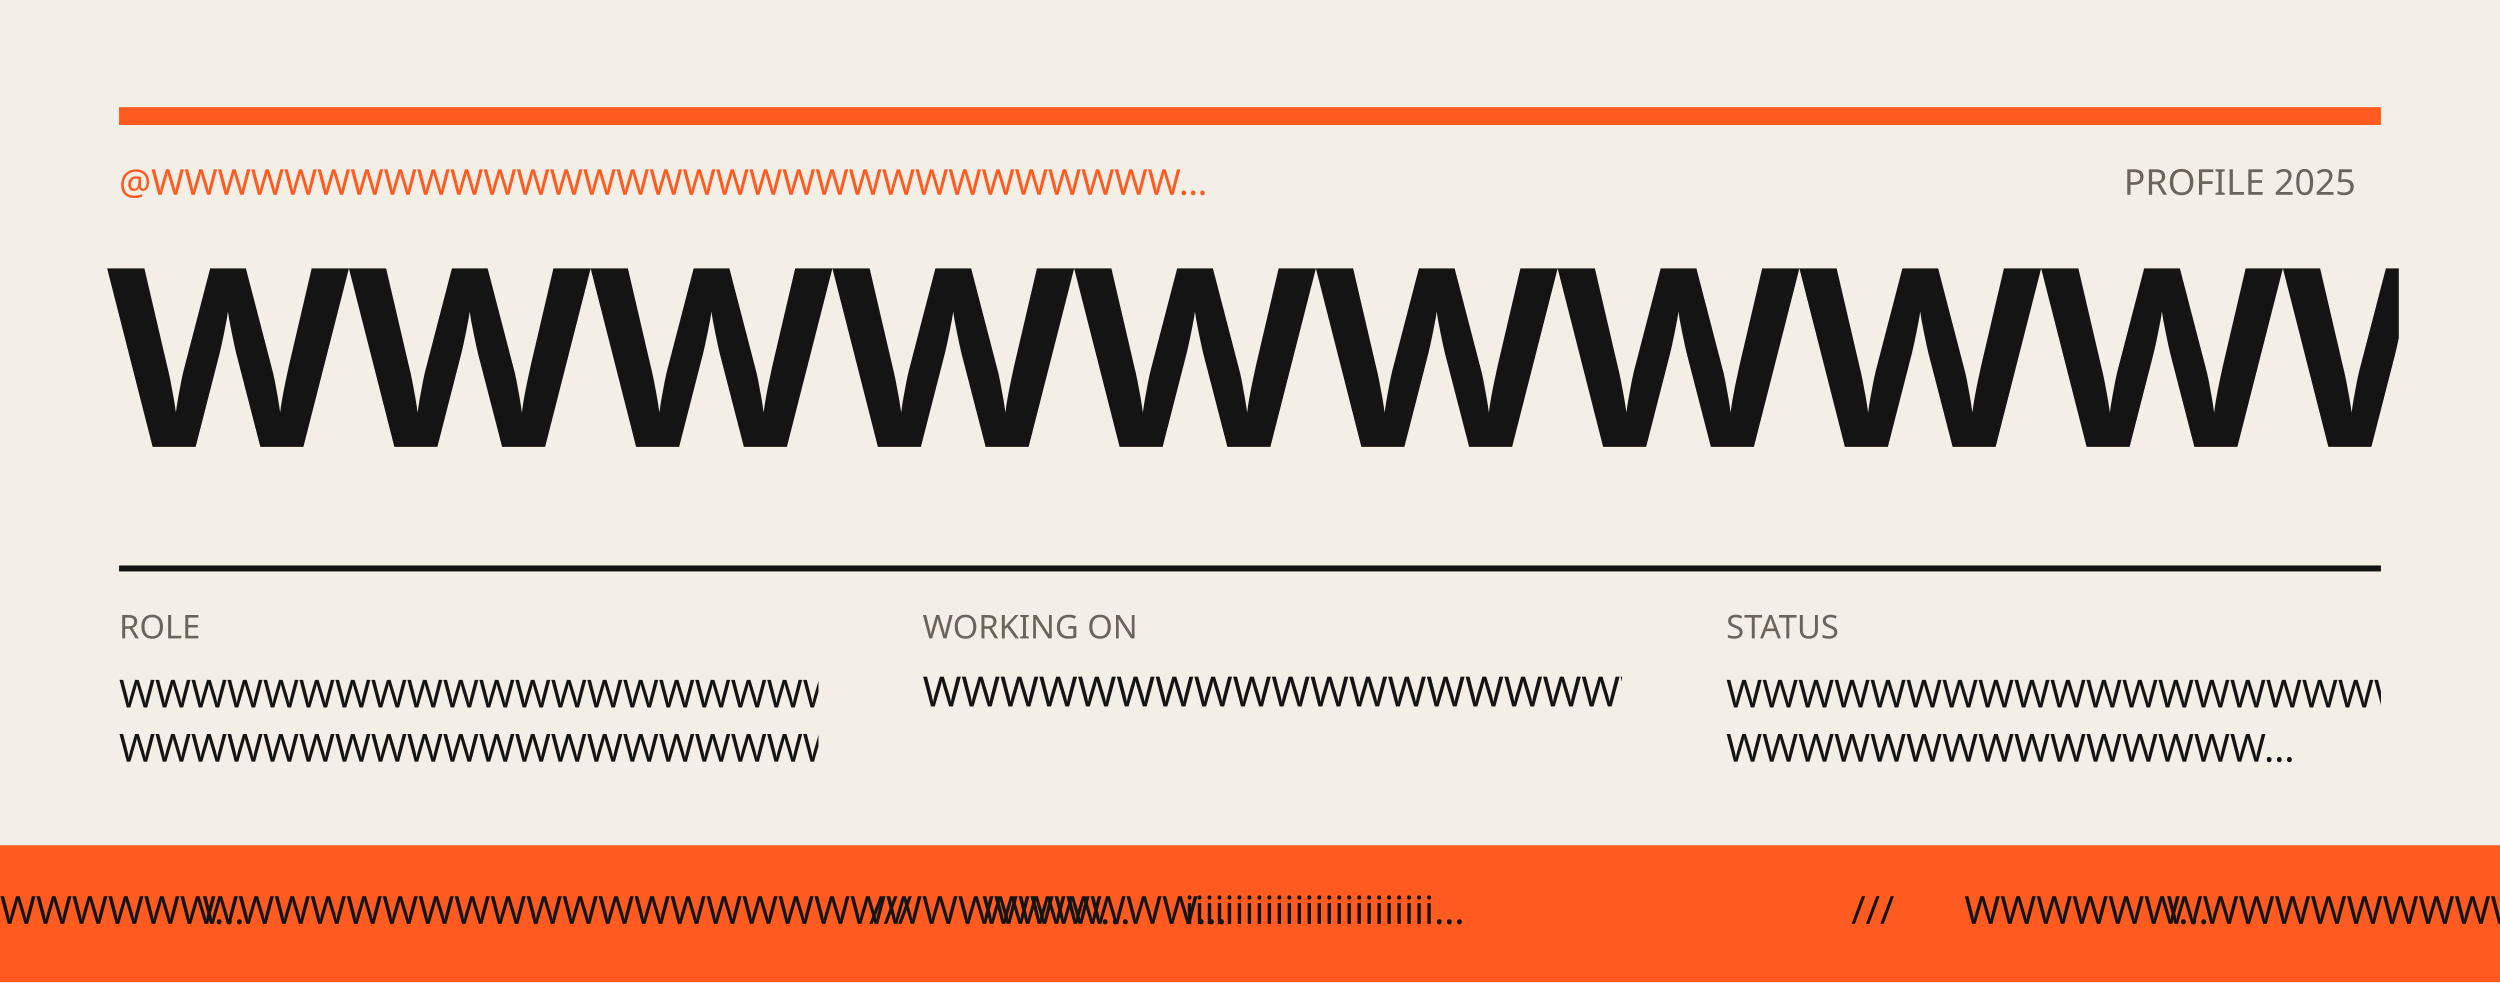
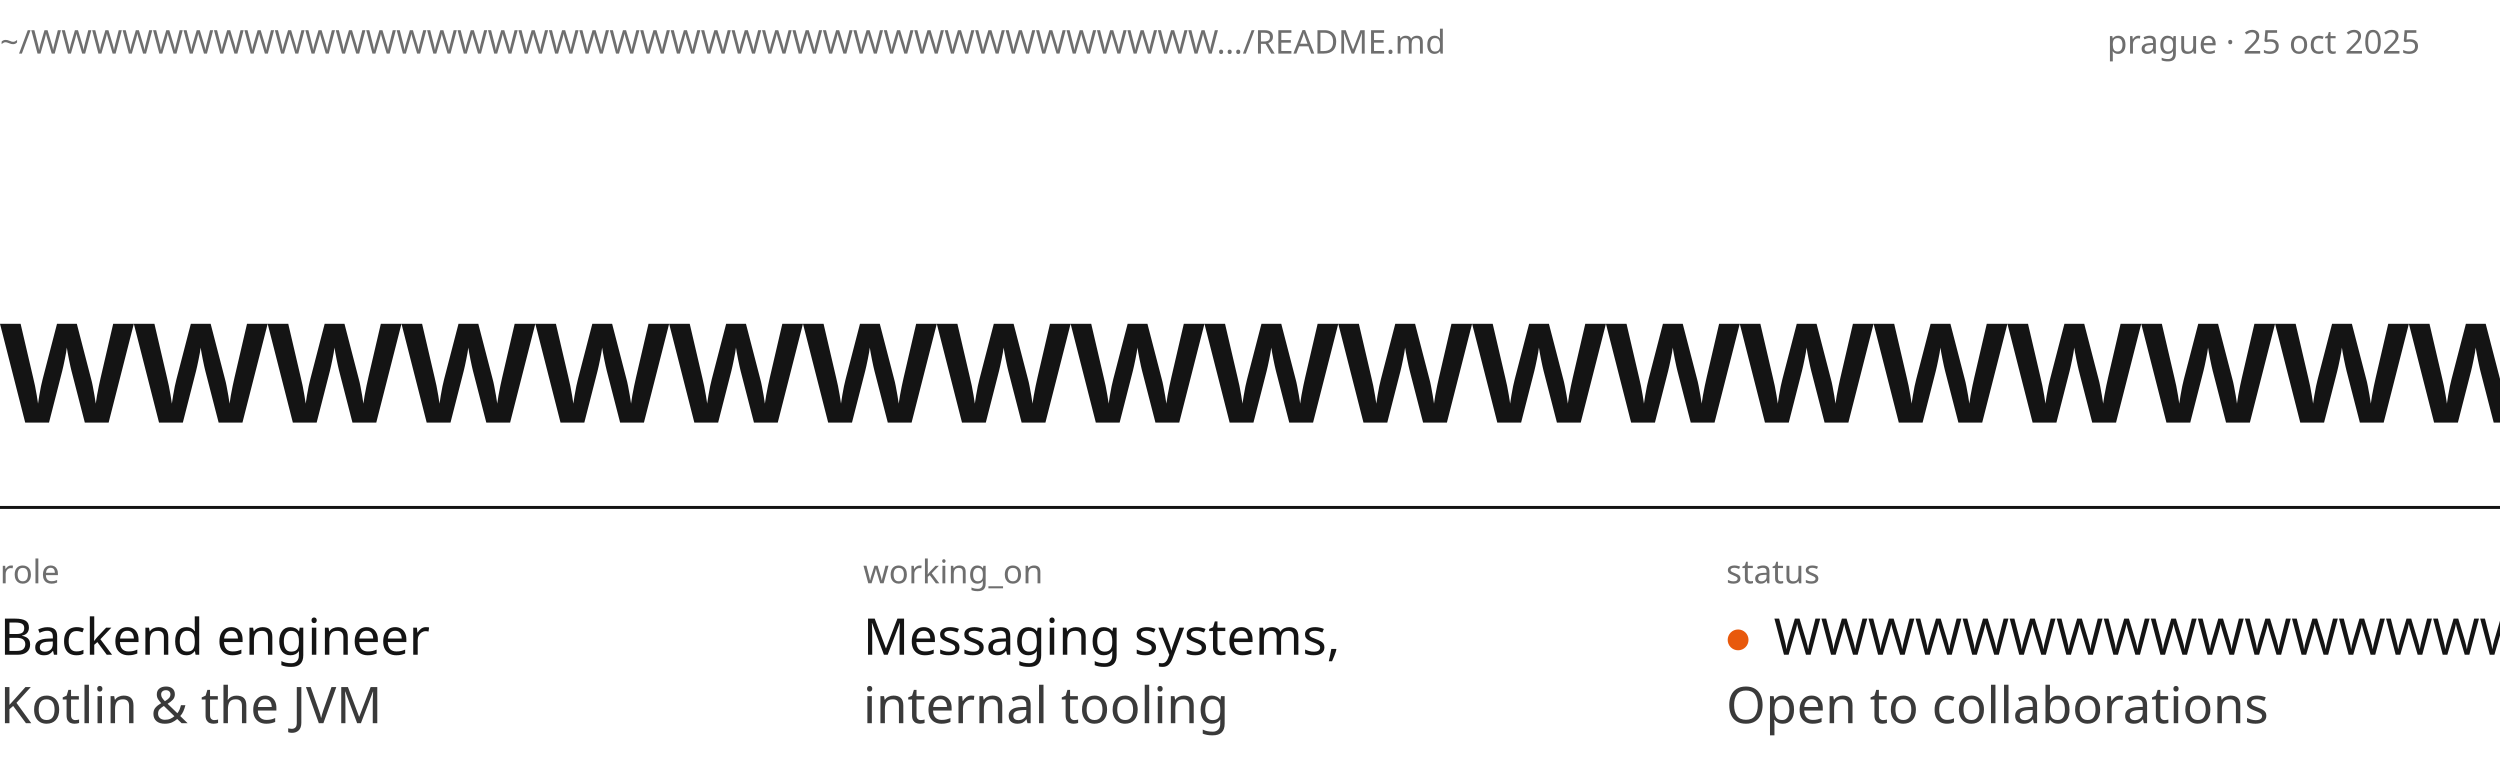
- <svg xmlns="http://www.w3.org/2000/svg" width="840" height="330" viewBox="0 0 840 330" role="img">
+ <svg xmlns="http://www.w3.org/2000/svg" width="840" height="262" viewBox="0 0 840 262" role="img">
  <defs>
-     <style>@font-face{font-family:"Geist Mono";src:url(data:font/woff;sha256=5f552c28763f4eb6c9cc0dc6d82722120c13ef2b3ec4497d62958a167ce6b670);font-weight:500;font-style:normal}@font-face{font-family:"Geist Mono";src:url(data:font/woff;sha256=c2feb02707901091e46e8ad260c7de14856e63cc1dd446d6e3f640c0735dfa42);font-weight:400;font-style:normal}@font-face{font-family:"Archivo Condensed";src:url(data:font/woff;sha256=7aef536f5cf29bb714693d782735083d43cda25fcd0ec151e7f7d44e0b01c37d);font-weight:800;font-style:normal}</style>
+     <style>@font-face{font-family:"Geist Mono";src:url(data:font/woff;sha256=885364d0c6aecb8583099495e64ad2d070348f1de8e37b6f5acea5f15c9a0af1);font-weight:400;font-style:normal}@font-face{font-family:"Archivo ExtraCondensed";src:url(data:font/woff;sha256=a001c559bd1a117f473c3d3f045fc473695fbfd17509b1e8207511c2708093f6);font-weight:800;font-style:normal}@font-face{font-family:"Archivo SemiCondensed";src:url(data:font/woff;sha256=e16593f9bea04abfc4c35c2240461b4936c5edb1391e305d47fc42a0f644b8a7);font-weight:500;font-style:normal}@font-face{font-family:"Archivo SemiCondensed";src:url(data:font/woff;sha256=08b28ac98dac5724417cce000f5fe84669a611fb260a1bda594453c006b28715);font-weight:400;font-style:normal}</style>
    <clipPath id="id0">
-       <rect width="360" height="16" />
+       <rect width="840" height="150" />
    </clipPath>
    <clipPath id="id1">
-       <rect width="770" height="100" />
+       <rect width="270" height="26" />
    </clipPath>
    <clipPath id="id2">
-       <rect width="235" height="40" />
+       <rect width="270" height="24" />
    </clipPath>
    <clipPath id="id3">
-       <rect width="235" height="20" />
-     </clipPath>
-     <clipPath id="id4">
-       <rect width="220" height="40" />
-     </clipPath>
-     <clipPath id="id5">
-       <rect width="840" height="46" />
+       <rect width="254" height="26" />
    </clipPath>
  </defs>
  <g>
-     <rect x="0" y="0" width="840" height="330" fill="#f4efe6" />
-     <rect x="40" y="36" width="760" height="6" fill="#ff5a1f" />
-     <text xml:space="preserve" text-rendering="geometricPrecision" font-family="'Geist Mono'" font-weight="500" font-size="12" fill="#ff5a1f">
-       <tspan x="40 47.2 54.4 61.6 68.8 76 83.2 90.4 97.6 104.8 112 119.2 126.4 133.6 140.8 148 155.2 162.4 169.6 176.8 184 191.2 198.4 205.6 212.8 220 227.2 234.4 241.6 248.8 256 263.2 270.4" y="65.46">@WWWWWWWWWWWWWWWWWWWWWWWWWWWWWWW…</tspan>
+     <text xml:space="preserve" text-rendering="geometricPrecision" font-family="'Geist Mono'" font-weight="400" font-size="11" fill="#6e6e6e">
+       <tspan x="0 6.6 13.2 19.8 26.4 33 39.6 46.2 52.8 59.4 66 72.6 79.2 85.8 92.4 99 105.6 112.2 118.8 125.4 132 138.6 145.2 151.8 158.4 165 171.6 178.2 184.8 191.4 198 204.6 211.2 217.8 224.4 231 237.6 244.2 250.8 257.4 264 270.6 277.2 283.8 290.4 297 303.6 310.2 316.8 323.4 330 336.6" y="18">~/WWWWWWWWWWWWWWWWWWWWWWWWWWWWWWWWWWWWWWW…/README.md</tspan>
    </text>
-     <g transform="translate(440 54)" clip-path="url(#id0)">
-       <text xml:space="preserve" text-rendering="geometricPrecision" font-family="'Geist Mono'" font-weight="400" font-size="12" fill="#6b645a">
-         <tspan x="273.6 280.8 288 295.2 302.4 309.6 316.8 324 331.2 338.4 345.6 352.8" y="11.46">PROFILE 2025</tspan>
-       </text>
-     </g>
-     <g transform="translate(36 78)" clip-path="url(#id1)">
-       <text xml:space="preserve" text-rendering="geometricPrecision" font-family="'Archivo Condensed'" font-weight="800" font-size="84" fill="#141414">
-         <tspan x="0 66.948 133.896 200.844 267.792 334.74 401.688 468.636 535.584 602.532 669.48 736.428 803.376 870.324 937.272 996.156" y="72.156">WWWWWWWWWWWWWWW…</tspan>
-       </text>
-     </g>
-     <rect x="40" y="190" width="760" height="2" fill="#141414" />
-     <text xml:space="preserve" text-rendering="geometricPrecision" font-family="'Geist Mono'" font-weight="400" font-size="11" fill="#6b645a">
-       <tspan x="40 48.1 56.2 64.3" y="214.505">ROLE</tspan>
+     <text xml:space="preserve" text-rendering="geometricPrecision" font-family="'Geist Mono'" font-weight="400" font-size="11" fill="#6e6e6e">
+       <tspan x="708 714.6 721.2 727.8 734.4 741 747.6 754.2 760.8 767.4 774 780.6 787.2 793.8 800.4 807 813.6 820.2 826.8 833.4" y="18">prague · 25 oct 2025</tspan>
    </text>
-     <text xml:space="preserve" text-rendering="geometricPrecision" font-family="'Geist Mono'" font-weight="400" font-size="11" fill="#6b645a">
-       <tspan x="310 318.1 326.2 334.3 342.4 350.5 358.6 366.7 374.8 382.9" y="214.505">WORKING ON</tspan>
-     </text>
-     <text xml:space="preserve" text-rendering="geometricPrecision" font-family="'Geist Mono'" font-weight="400" font-size="11" fill="#6b645a">
-       <tspan x="580 588.1 596.2 604.3 612.4 620.5" y="214.505">STATUS</tspan>
-     </text>
-     <g transform="translate(40 224)" clip-path="url(#id2)">
-       <text xml:space="preserve" text-rendering="geometricPrecision" font-family="'Geist Mono'" font-weight="500" font-size="13" fill="#141414">
-         <tspan x="0 7.8 15.6 23.4 31.2 39 46.8 54.6 62.4 70.2 78 85.8 93.6 101.4 109.2 117 124.8 132.6 140.4 148.2 156 163.8 171.6 179.4 187.2 195 202.8 210.6 218.4 226.2" y="13.715">WWWWWWWWWWWWWWWWWWWWWWWWWWWWWW</tspan>
-         <tspan x="0 7.8 15.6 23.4 31.2 39 46.8 54.6 62.4 70.2 78 85.8 93.6 101.4 109.2 117 124.8 132.6 140.4 148.2 156 163.8 171.6 179.4 187.2 195 202.8 210.6 218.4 226.2" y="31.915">WWWWWWWWWWWWWWWWWWWWWWWWWWWWWW</tspan>
-         <tspan x="0 7.8 15.6 23.4" y="50.115">WWW…</tspan>
-       </text>
-     </g>
-     <g transform="translate(310 224)" clip-path="url(#id3)">
-       <text xml:space="preserve" text-rendering="geometricPrecision" font-family="'Geist Mono'" font-weight="500" font-size="14" fill="#141414">
-         <tspan x="0 8.4 16.8 25.2 33.6 42 50.4 58.8 67.2 75.6 84 92.4 100.8 109.2 117.6 126 134.4 142.8 151.2 159.6 168 176.4" y="13.37">WWWWWWWWWWWWWWWWWWWWW…</tspan>
-       </text>
-     </g>
-     <g transform="translate(580 224)" clip-path="url(#id4)">
-       <text xml:space="preserve" text-rendering="geometricPrecision" font-family="'Geist Mono'" font-weight="500" font-size="13" fill="#141414">
-         <tspan x="0 7.8 15.6 23.4 31.2 39 46.8 54.6 62.4 70.2 78 85.8 93.6 101.4 109.2 117 124.8 132.6 140.4 148.2 156 163.8 171.6 179.4 187.2 195 202.8 210.6" y="13.715">WWWWWWWWWWWWWWWWWWWWWWWWWWWW</tspan>
-         <tspan x="0 7.8 15.6 23.4 31.2 39 46.8 54.6 62.4 70.2 78 85.8 93.6 101.4 109.2 117" y="31.915">WWWWWWWWWWWWWWW…</tspan>
-       </text>
-     </g>
-     <rect x="0" y="284" width="840" height="46" fill="#ff5a1f" />
-     <g transform="translate(0 284)" clip-path="url(#id5)">
-       <g transform="translate(0 0)">
-         <g transform="translate(0 14)">
-           <g>
-             <text xml:space="preserve" text-rendering="geometricPrecision" font-family="'Geist Mono'" font-weight="500" font-size="13" fill="#141414">
-               <tspan x="0 7.8 15.6 23.4 31.2 39 46.8" y="12.415">WWWWWW…</tspan>
-             </text>
-             <text xml:space="preserve" text-rendering="geometricPrecision" font-family="'Geist Mono'" font-weight="400" font-size="13" fill="#141414">
-               <tspan x="68 75.8 83.6 91.4 99.2 107 114.8 122.6 130.4 138.2 146 153.8 161.6 169.4 177.2 185 192.8 200.6 208.4 216.2 224 231.8 239.6 247.4 255.2 263" y="12.415">WWWWWWWWWWWWWWWWWWWWWWWWW…</tspan>
-             </text>
-             <text xml:space="preserve" text-rendering="geometricPrecision" font-family="'Geist Mono'" font-weight="500" font-size="13" fill="#141414">
-               <tspan x="292 299.8 307.6" y="12.415">///</tspan>
-             </text>
-           </g>
-           <g transform="translate(330 0)">
-             <text xml:space="preserve" text-rendering="geometricPrecision" font-family="'Geist Mono'" font-weight="500" font-size="13" fill="#141414">
-               <tspan x="0 7.8 15.6 23.4 31.2 39 46.8" y="12.415">WWWWWW…</tspan>
-             </text>
-             <text xml:space="preserve" text-rendering="geometricPrecision" font-family="'Geist Mono'" font-weight="400" font-size="13" fill="#141414">
-               <tspan x="68 75.8 83.6 91.4 99.2 107 114.8 122.6 130.4 138.2 146 153.8 161.6 169.4 177.2 185 192.8 200.6 208.4 216.2 224 231.8 239.6 247.4 255.2 263" y="12.415">iiiiiiiiiiiiiiiiiiiiiiiii…</tspan>
-             </text>
-             <text xml:space="preserve" text-rendering="geometricPrecision" font-family="'Geist Mono'" font-weight="500" font-size="13" fill="#141414">
-               <tspan x="292 299.8 307.6" y="12.415">///</tspan>
-             </text>
-           </g>
-           <g transform="translate(660 0)">
-             <text xml:space="preserve" text-rendering="geometricPrecision" font-family="'Geist Mono'" font-weight="500" font-size="13" fill="#141414">
-               <tspan x="0 7.8 15.6 23.4 31.2 39 46.8" y="12.415">WWWWWW…</tspan>
-             </text>
-             <text xml:space="preserve" text-rendering="geometricPrecision" font-family="'Geist Mono'" font-weight="400" font-size="13" fill="#141414">
-               <tspan x="68 75.8 83.6 91.4 99.2 107 114.8 122.6 130.4 138.2 146 153.8 161.6 169.4 177.2 185 192.8 200.6 208.4 216.2 224 231.8 239.6 247.4 255.2 263" y="12.415">WWWWWWWWWWWWWWWWWWWWWWWWW…</tspan>
-             </text>
-             <text xml:space="preserve" text-rendering="geometricPrecision" font-family="'Geist Mono'" font-weight="500" font-size="13" fill="#141414">
-               <tspan x="292 299.8 307.6" y="12.415">///</tspan>
-             </text>
-           </g>
-           <g transform="translate(990 0)">
-             <text xml:space="preserve" text-rendering="geometricPrecision" font-family="'Geist Mono'" font-weight="500" font-size="13" fill="#141414">
-               <tspan x="0 7.8 15.6 23.4 31.2 39 46.8" y="12.415">WWWWWW…</tspan>
-             </text>
-             <text xml:space="preserve" text-rendering="geometricPrecision" font-family="'Geist Mono'" font-weight="400" font-size="13" fill="#141414">
-               <tspan x="68 75.8 83.6 91.4 99.2 107 114.8 122.6 130.4 138.2 146 153.8 161.6 169.4 177.2 185 192.8 200.6 208.4 216.2 224 231.8 239.6 247.4 255.2 263" y="12.415">iiiiiiiiiiiiiiiiiiiiiiiii…</tspan>
-             </text>
-             <text xml:space="preserve" text-rendering="geometricPrecision" font-family="'Geist Mono'" font-weight="500" font-size="13" fill="#141414">
-               <tspan x="292 299.8 307.6" y="12.415">///</tspan>
-             </text>
-           </g>
-           <g transform="translate(1320 0)">
-             <text xml:space="preserve" text-rendering="geometricPrecision" font-family="'Geist Mono'" font-weight="500" font-size="13" fill="#141414">
-               <tspan x="0 7.8 15.6 23.4 31.2 39 46.8" y="12.415">WWWWWW…</tspan>
-             </text>
-             <text xml:space="preserve" text-rendering="geometricPrecision" font-family="'Geist Mono'" font-weight="400" font-size="13" fill="#141414">
-               <tspan x="68 75.8 83.6 91.4 99.2 107 114.8 122.6 130.4 138.2 146 153.8 161.6 169.4 177.2 185 192.8 200.6 208.4 216.2 224 231.8 239.6 247.4 255.2 263" y="12.415">WWWWWWWWWWWWWWWWWWWWWWWWW…</tspan>
-             </text>
-             <text xml:space="preserve" text-rendering="geometricPrecision" font-family="'Geist Mono'" font-weight="500" font-size="13" fill="#141414">
-               <tspan x="292 299.8 307.6" y="12.415">///</tspan>
-             </text>
-           </g>
-           <g transform="translate(1650 0)">
-             <text xml:space="preserve" text-rendering="geometricPrecision" font-family="'Geist Mono'" font-weight="500" font-size="13" fill="#141414">
-               <tspan x="0 7.8 15.6 23.4 31.2 39 46.8" y="12.415">WWWWWW…</tspan>
-             </text>
-             <text xml:space="preserve" text-rendering="geometricPrecision" font-family="'Geist Mono'" font-weight="400" font-size="13" fill="#141414">
-               <tspan x="68 75.8 83.6 91.4 99.2 107 114.8 122.6 130.4 138.2 146 153.8 161.6 169.4 177.2 185 192.8 200.6 208.4 216.2 224 231.8 239.6 247.4 255.2 263" y="12.415">iiiiiiiiiiiiiiiiiiiiiiiii…</tspan>
-             </text>
-             <text xml:space="preserve" text-rendering="geometricPrecision" font-family="'Geist Mono'" font-weight="500" font-size="13" fill="#141414">
-               <tspan x="292 299.8 307.6" y="12.415">///</tspan>
-             </text>
-           </g>
-           <g transform="translate(1980 0)">
-             <text xml:space="preserve" text-rendering="geometricPrecision" font-family="'Geist Mono'" font-weight="500" font-size="13" fill="#141414">
-               <tspan x="0 7.8 15.6 23.4 31.2 39 46.8" y="12.415">WWWWWW…</tspan>
-             </text>
-             <text xml:space="preserve" text-rendering="geometricPrecision" font-family="'Geist Mono'" font-weight="400" font-size="13" fill="#141414">
-               <tspan x="68 75.8 83.6 91.4 99.2 107 114.8 122.6 130.4 138.2 146 153.8 161.6 169.4 177.2 185 192.8 200.6 208.4 216.2 224 231.8 239.6 247.4 255.2 263" y="12.415">WWWWWWWWWWWWWWWWWWWWWWWWW…</tspan>
-             </text>
-             <text xml:space="preserve" text-rendering="geometricPrecision" font-family="'Geist Mono'" font-weight="500" font-size="13" fill="#141414">
-               <tspan x="292 299.8 307.6" y="12.415">///</tspan>
-             </text>
-           </g>
-           <g transform="translate(2310 0)">
-             <text xml:space="preserve" text-rendering="geometricPrecision" font-family="'Geist Mono'" font-weight="500" font-size="13" fill="#141414">
-               <tspan x="0 7.8 15.6 23.4 31.2 39 46.8" y="12.415">WWWWWW…</tspan>
-             </text>
-             <text xml:space="preserve" text-rendering="geometricPrecision" font-family="'Geist Mono'" font-weight="400" font-size="13" fill="#141414">
-               <tspan x="68 75.8 83.6 91.4 99.2 107 114.8 122.6 130.4 138.2 146 153.8 161.6 169.4 177.2 185 192.8 200.6 208.4 216.2 224 231.8 239.6 247.4 255.2 263" y="12.415">iiiiiiiiiiiiiiiiiiiiiiiii…</tspan>
-             </text>
-             <text xml:space="preserve" text-rendering="geometricPrecision" font-family="'Geist Mono'" font-weight="500" font-size="13" fill="#141414">
-               <tspan x="292 299.8 307.6" y="12.415">///</tspan>
-             </text>
-           </g>
-           <g transform="translate(2640 0)">
-             <text xml:space="preserve" text-rendering="geometricPrecision" font-family="'Geist Mono'" font-weight="500" font-size="13" fill="#141414">
-               <tspan x="0 7.8 15.6 23.4 31.2 39 46.8" y="12.415">WWWWWW…</tspan>
-             </text>
-             <text xml:space="preserve" text-rendering="geometricPrecision" font-family="'Geist Mono'" font-weight="400" font-size="13" fill="#141414">
-               <tspan x="68 75.8 83.6 91.4 99.2 107 114.8 122.6 130.4 138.2 146 153.8 161.6 169.4 177.2 185 192.8 200.6 208.4 216.2 224 231.8 239.6 247.4 255.2 263" y="12.415">WWWWWWWWWWWWWWWWWWWWWWWWW…</tspan>
-             </text>
-             <text xml:space="preserve" text-rendering="geometricPrecision" font-family="'Geist Mono'" font-weight="500" font-size="13" fill="#141414">
-               <tspan x="292 299.8 307.6" y="12.415">///</tspan>
-             </text>
-           </g>
-           <g transform="translate(2970 0)">
-             <text xml:space="preserve" text-rendering="geometricPrecision" font-family="'Geist Mono'" font-weight="500" font-size="13" fill="#141414">
-               <tspan x="0 7.8 15.6 23.4 31.2 39 46.8" y="12.415">WWWWWW…</tspan>
-             </text>
-             <text xml:space="preserve" text-rendering="geometricPrecision" font-family="'Geist Mono'" font-weight="400" font-size="13" fill="#141414">
-               <tspan x="68 75.8 83.6 91.4 99.2 107 114.8 122.6 130.4 138.2 146 153.8 161.6 169.4 177.2 185 192.8 200.6 208.4 216.2 224 231.8 239.6 247.4 255.2 263" y="12.415">iiiiiiiiiiiiiiiiiiiiiiiii…</tspan>
-             </text>
-             <text xml:space="preserve" text-rendering="geometricPrecision" font-family="'Geist Mono'" font-weight="500" font-size="13" fill="#141414">
-               <tspan x="292 299.8 307.6" y="12.415">///</tspan>
-             </text>
-           </g>
-           <g transform="translate(3300 0)">
-             <text xml:space="preserve" text-rendering="geometricPrecision" font-family="'Geist Mono'" font-weight="500" font-size="13" fill="#141414">
-               <tspan x="0 7.8 15.6 23.4 31.2 39 46.8" y="12.415">WWWWWW…</tspan>
-             </text>
-             <text xml:space="preserve" text-rendering="geometricPrecision" font-family="'Geist Mono'" font-weight="400" font-size="13" fill="#141414">
-               <tspan x="68 75.8 83.6 91.4 99.2 107 114.8 122.6 130.4 138.2 146 153.8 161.6 169.4 177.2 185 192.8 200.6 208.4 216.2 224 231.8 239.6 247.4 255.2 263" y="12.415">WWWWWWWWWWWWWWWWWWWWWWWWW…</tspan>
-             </text>
-             <text xml:space="preserve" text-rendering="geometricPrecision" font-family="'Geist Mono'" font-weight="500" font-size="13" fill="#141414">
-               <tspan x="292 299.8 307.6" y="12.415">///</tspan>
-             </text>
-           </g>
-           <g transform="translate(3630 0)">
-             <text xml:space="preserve" text-rendering="geometricPrecision" font-family="'Geist Mono'" font-weight="500" font-size="13" fill="#141414">
-               <tspan x="0 7.8 15.6 23.4 31.2 39 46.8" y="12.415">WWWWWW…</tspan>
-             </text>
-             <text xml:space="preserve" text-rendering="geometricPrecision" font-family="'Geist Mono'" font-weight="400" font-size="13" fill="#141414">
-               <tspan x="68 75.8 83.6 91.4 99.2 107 114.8 122.6 130.4 138.2 146 153.8 161.6 169.4 177.2 185 192.8 200.6 208.4 216.2 224 231.8 239.6 247.4 255.2 263" y="12.415">iiiiiiiiiiiiiiiiiiiiiiiii…</tspan>
-             </text>
-             <text xml:space="preserve" text-rendering="geometricPrecision" font-family="'Geist Mono'" font-weight="500" font-size="13" fill="#141414">
-               <tspan x="292 299.8 307.6" y="12.415">///</tspan>
-             </text>
-           </g>
-           <g transform="translate(3960 0)">
-             <text xml:space="preserve" text-rendering="geometricPrecision" font-family="'Geist Mono'" font-weight="500" font-size="13" fill="#141414">
-               <tspan x="0 7.8 15.6 23.4 31.2 39 46.8" y="12.415">WWWWWW…</tspan>
-             </text>
-             <text xml:space="preserve" text-rendering="geometricPrecision" font-family="'Geist Mono'" font-weight="400" font-size="13" fill="#141414">
-               <tspan x="68 75.8 83.6 91.4 99.2 107 114.8 122.6 130.4 138.2 146 153.8 161.6 169.4 177.2 185 192.8 200.6 208.4 216.2 224 231.8 239.6 247.4 255.2 263" y="12.415">WWWWWWWWWWWWWWWWWWWWWWWWW…</tspan>
-             </text>
-             <text xml:space="preserve" text-rendering="geometricPrecision" font-family="'Geist Mono'" font-weight="500" font-size="13" fill="#141414">
-               <tspan x="292 299.8 307.6" y="12.415">///</tspan>
-             </text>
-           </g>
-           <g transform="translate(4290 0)">
-             <text xml:space="preserve" text-rendering="geometricPrecision" font-family="'Geist Mono'" font-weight="500" font-size="13" fill="#141414">
-               <tspan x="0 7.8 15.6 23.4 31.2 39 46.8" y="12.415">WWWWWW…</tspan>
-             </text>
-             <text xml:space="preserve" text-rendering="geometricPrecision" font-family="'Geist Mono'" font-weight="400" font-size="13" fill="#141414">
-               <tspan x="68 75.8 83.6 91.4 99.2 107 114.8 122.6 130.4 138.2 146 153.8 161.6 169.4 177.2 185 192.8 200.6 208.4 216.2 224 231.8 239.6 247.4 255.2 263" y="12.415">iiiiiiiiiiiiiiiiiiiiiiiii…</tspan>
-             </text>
-             <text xml:space="preserve" text-rendering="geometricPrecision" font-family="'Geist Mono'" font-weight="500" font-size="13" fill="#141414">
-               <tspan x="292 299.8 307.6" y="12.415">///</tspan>
-             </text>
-           </g>
-           <g transform="translate(4620 0)">
-             <text xml:space="preserve" text-rendering="geometricPrecision" font-family="'Geist Mono'" font-weight="500" font-size="13" fill="#141414">
-               <tspan x="0 7.8 15.6 23.4 31.2 39 46.8" y="12.415">WWWWWW…</tspan>
-             </text>
-             <text xml:space="preserve" text-rendering="geometricPrecision" font-family="'Geist Mono'" font-weight="400" font-size="13" fill="#141414">
-               <tspan x="68 75.8 83.6 91.4 99.2 107 114.8 122.6 130.4 138.2 146 153.8 161.6 169.4 177.2 185 192.8 200.6 208.4 216.2 224 231.8 239.6 247.4 255.2 263" y="12.415">WWWWWWWWWWWWWWWWWWWWWWWWW…</tspan>
-             </text>
-             <text xml:space="preserve" text-rendering="geometricPrecision" font-family="'Geist Mono'" font-weight="500" font-size="13" fill="#141414">
-               <tspan x="292 299.8 307.6" y="12.415">///</tspan>
-             </text>
-           </g>
-           <g transform="translate(4950 0)">
-             <text xml:space="preserve" text-rendering="geometricPrecision" font-family="'Geist Mono'" font-weight="500" font-size="13" fill="#141414">
-               <tspan x="0 7.8 15.6 23.4 31.2 39 46.8" y="12.415">WWWWWW…</tspan>
-             </text>
-             <text xml:space="preserve" text-rendering="geometricPrecision" font-family="'Geist Mono'" font-weight="400" font-size="13" fill="#141414">
-               <tspan x="68 75.8 83.6 91.4 99.2 107 114.8 122.6 130.4 138.2 146 153.8 161.6 169.4 177.2 185 192.8 200.6 208.4 216.2 224 231.8 239.6 247.4 255.2 263" y="12.415">iiiiiiiiiiiiiiiiiiiiiiiii…</tspan>
-             </text>
-             <text xml:space="preserve" text-rendering="geometricPrecision" font-family="'Geist Mono'" font-weight="500" font-size="13" fill="#141414">
-               <tspan x="292 299.8 307.6" y="12.415">///</tspan>
-             </text>
-           </g>
-           <g transform="translate(5280 0)">
-             <text xml:space="preserve" text-rendering="geometricPrecision" font-family="'Geist Mono'" font-weight="500" font-size="13" fill="#141414">
-               <tspan x="0 7.8 15.6 23.4 31.2 39 46.8" y="12.415">WWWWWW…</tspan>
-             </text>
-             <text xml:space="preserve" text-rendering="geometricPrecision" font-family="'Geist Mono'" font-weight="400" font-size="13" fill="#141414">
-               <tspan x="68 75.8 83.6 91.4 99.2 107 114.8 122.6 130.4 138.2 146 153.8 161.6 169.4 177.2 185 192.8 200.6 208.4 216.2 224 231.8 239.6 247.4 255.2 263" y="12.415">WWWWWWWWWWWWWWWWWWWWWWWWW…</tspan>
-             </text>
-             <text xml:space="preserve" text-rendering="geometricPrecision" font-family="'Geist Mono'" font-weight="500" font-size="13" fill="#141414">
-               <tspan x="292 299.8 307.6" y="12.415">///</tspan>
-             </text>
-           </g>
-           <g transform="translate(5610 0)">
-             <text xml:space="preserve" text-rendering="geometricPrecision" font-family="'Geist Mono'" font-weight="500" font-size="13" fill="#141414">
-               <tspan x="0 7.8 15.6 23.4 31.2 39 46.8" y="12.415">WWWWWW…</tspan>
-             </text>
-             <text xml:space="preserve" text-rendering="geometricPrecision" font-family="'Geist Mono'" font-weight="400" font-size="13" fill="#141414">
-               <tspan x="68 75.8 83.6 91.4 99.2 107 114.8 122.6 130.4 138.2 146 153.8 161.6 169.4 177.2 185 192.8 200.6 208.4 216.2 224 231.8 239.6 247.4 255.2 263" y="12.415">iiiiiiiiiiiiiiiiiiiiiiiii…</tspan>
-             </text>
-             <text xml:space="preserve" text-rendering="geometricPrecision" font-family="'Geist Mono'" font-weight="500" font-size="13" fill="#141414">
-               <tspan x="292 299.8 307.6" y="12.415">///</tspan>
-             </text>
-           </g>
-           <g transform="translate(5940 0)">
-             <text xml:space="preserve" text-rendering="geometricPrecision" font-family="'Geist Mono'" font-weight="500" font-size="13" fill="#141414">
-               <tspan x="0 7.8 15.6 23.4 31.2 39 46.8" y="12.415">WWWWWW…</tspan>
-             </text>
-             <text xml:space="preserve" text-rendering="geometricPrecision" font-family="'Geist Mono'" font-weight="400" font-size="13" fill="#141414">
-               <tspan x="68 75.8 83.6 91.4 99.2 107 114.8 122.6 130.4 138.2 146 153.8 161.6 169.4 177.2 185 192.8 200.6 208.4 216.2 224 231.8 239.6 247.4 255.2 263" y="12.415">WWWWWWWWWWWWWWWWWWWWWWWWW…</tspan>
-             </text>
-             <text xml:space="preserve" text-rendering="geometricPrecision" font-family="'Geist Mono'" font-weight="500" font-size="13" fill="#141414">
-               <tspan x="292 299.8 307.6" y="12.415">///</tspan>
-             </text>
-           </g>
-           <g transform="translate(6270 0)">
-             <text xml:space="preserve" text-rendering="geometricPrecision" font-family="'Geist Mono'" font-weight="500" font-size="13" fill="#141414">
-               <tspan x="0 7.8 15.6 23.4 31.2 39 46.8" y="12.415">WWWWWW…</tspan>
-             </text>
-             <text xml:space="preserve" text-rendering="geometricPrecision" font-family="'Geist Mono'" font-weight="400" font-size="13" fill="#141414">
-               <tspan x="68 75.8 83.6 91.4 99.2 107 114.8 122.6 130.4 138.2 146 153.8 161.6 169.4 177.2 185 192.8 200.6 208.4 216.2 224 231.8 239.6 247.4 255.2 263" y="12.415">iiiiiiiiiiiiiiiiiiiiiiiii…</tspan>
-             </text>
-             <text xml:space="preserve" text-rendering="geometricPrecision" font-family="'Geist Mono'" font-weight="500" font-size="13" fill="#141414">
-               <tspan x="292 299.8 307.6" y="12.415">///</tspan>
-             </text>
-           </g>
-           <g transform="translate(6600 0)">
-             <text xml:space="preserve" text-rendering="geometricPrecision" font-family="'Geist Mono'" font-weight="500" font-size="13" fill="#141414">
-               <tspan x="0 7.8 15.6 23.4 31.2 39 46.8" y="12.415">WWWWWW…</tspan>
-             </text>
-             <text xml:space="preserve" text-rendering="geometricPrecision" font-family="'Geist Mono'" font-weight="400" font-size="13" fill="#141414">
-               <tspan x="68 75.8 83.6 91.4 99.2 107 114.8 122.6 130.4 138.2 146 153.8 161.6 169.4 177.2 185 192.8 200.6 208.4 216.2 224 231.8 239.6 247.4 255.2 263" y="12.415">WWWWWWWWWWWWWWWWWWWWWWWWW…</tspan>
-             </text>
-             <text xml:space="preserve" text-rendering="geometricPrecision" font-family="'Geist Mono'" font-weight="500" font-size="13" fill="#141414">
-               <tspan x="292 299.8 307.6" y="12.415">///</tspan>
-             </text>
-           </g>
-           <g transform="translate(6930 0)">
-             <text xml:space="preserve" text-rendering="geometricPrecision" font-family="'Geist Mono'" font-weight="500" font-size="13" fill="#141414">
-               <tspan x="0 7.8 15.6 23.4 31.2 39 46.8" y="12.415">WWWWWW…</tspan>
-             </text>
-             <text xml:space="preserve" text-rendering="geometricPrecision" font-family="'Geist Mono'" font-weight="400" font-size="13" fill="#141414">
-               <tspan x="68 75.8 83.6 91.4 99.2 107 114.8 122.6 130.4 138.2 146 153.8 161.6 169.4 177.2 185 192.8 200.6 208.4 216.2 224 231.8 239.6 247.4 255.2 263" y="12.415">iiiiiiiiiiiiiiiiiiiiiiiii…</tspan>
-             </text>
-             <text xml:space="preserve" text-rendering="geometricPrecision" font-family="'Geist Mono'" font-weight="500" font-size="13" fill="#141414">
-               <tspan x="292 299.8 307.6" y="12.415">///</tspan>
-             </text>
-           </g>
-           <g transform="translate(7260 0)">
-             <text xml:space="preserve" text-rendering="geometricPrecision" font-family="'Geist Mono'" font-weight="500" font-size="13" fill="#141414">
-               <tspan x="0 7.8 15.6 23.4 31.2 39 46.8" y="12.415">WWWWWW…</tspan>
-             </text>
-             <text xml:space="preserve" text-rendering="geometricPrecision" font-family="'Geist Mono'" font-weight="400" font-size="13" fill="#141414">
-               <tspan x="68 75.8 83.6 91.4 99.2 107 114.8 122.6 130.4 138.2 146 153.8 161.6 169.4 177.2 185 192.8 200.6 208.4 216.2 224 231.8 239.6 247.4 255.2 263" y="12.415">WWWWWWWWWWWWWWWWWWWWWWWWW…</tspan>
-             </text>
-             <text xml:space="preserve" text-rendering="geometricPrecision" font-family="'Geist Mono'" font-weight="500" font-size="13" fill="#141414">
-               <tspan x="292 299.8 307.6" y="12.415">///</tspan>
-             </text>
-           </g>
-           <g transform="translate(7590 0)">
-             <text xml:space="preserve" text-rendering="geometricPrecision" font-family="'Geist Mono'" font-weight="500" font-size="13" fill="#141414">
-               <tspan x="0 7.8 15.6 23.4 31.2 39 46.8" y="12.415">WWWWWW…</tspan>
-             </text>
-             <text xml:space="preserve" text-rendering="geometricPrecision" font-family="'Geist Mono'" font-weight="400" font-size="13" fill="#141414">
-               <tspan x="68 75.8 83.6 91.4 99.2 107 114.8 122.6 130.4 138.2 146 153.8 161.6 169.4 177.2 185 192.8 200.6 208.4 216.2 224 231.8 239.6 247.4 255.2 263" y="12.415">iiiiiiiiiiiiiiiiiiiiiiiii…</tspan>
-             </text>
-             <text xml:space="preserve" text-rendering="geometricPrecision" font-family="'Geist Mono'" font-weight="500" font-size="13" fill="#141414">
-               <tspan x="292 299.8 307.6" y="12.415">///</tspan>
+     <g>
+       <g>
+         <g transform="translate(0 20)" clip-path="url(#id0)">
+           <g transform="translate(0 -20)">
+             <text xml:space="preserve" text-rendering="geometricPrecision" font-family="'Archivo ExtraCondensed'" font-weight="800" font-size="46.5" fill="#141414">
+               <tspan x="0 32.225 64.449 96.673 128.898 161.123 193.347 225.572 257.796 290.02 322.245 354.469 386.694 418.918 451.143 483.367 515.592 547.816 580.041 612.266 644.49 676.715 708.939 741.164 773.388 805.613 837.837 870.062 902.286 934.511 966.735 998.96 1031.184 1063.409 1095.633 1127.858 1160.082 1192.307 1224.531 1253.222" y="142">WWWWWWWWWWWWWWWWWWWWWWWWWWWWWWWWWWWWWWW…</tspan>
            </text>
          </g>
        </g>
      </g>
    </g>
+     <rect x="0" y="170" width="840" height="1" fill="#141414" />
+     <g>
+       <text xml:space="preserve" text-rendering="geometricPrecision" font-family="'Geist Mono'" font-weight="400" font-size="11" fill="#6e6e6e">
+         <tspan x="0 6.6 13.2 19.8" y="196">role</tspan>
+       </text>
+       <g transform="translate(0 200)" clip-path="url(#id1)">
+         <g transform="translate(0 -200)">
+           <text xml:space="preserve" text-rendering="geometricPrecision" font-family="'Archivo SemiCondensed'" font-weight="500" font-size="17" fill="#141414">
+             <tspan x="0 10.574 19.057 27.217 34.799 43.299 52.003 60.792 63.835 72.335 81.039 89.624 93.364 102.068 110.568 119.068" y="220">Backend engineer</tspan>
+           </text>
+         </g>
+       </g>
+       <g transform="translate(0 226)" clip-path="url(#id2)">
+         <g transform="translate(0 -226)">
+           <text xml:space="preserve" text-rendering="geometricPrecision" font-family="'Archivo SemiCondensed'" font-weight="400" font-size="17" fill="#3a3a3a">
+             <tspan x="0 9.809 18.462 22.984 26.537 30.09 38.624 41.735 52.224 55.335 59.857 68.391 76.789 79.9 88.315 98.124" y="243">Kotlin &amp; the JVM</tspan>
+           </text>
+         </g>
+       </g>
+     </g>
+     <g>
+       <text xml:space="preserve" text-rendering="geometricPrecision" font-family="'Geist Mono'" font-weight="400" font-size="11" fill="#6e6e6e">
+         <tspan x="290 296.6 303.2 309.8 316.4 323 329.6 336.2 342.8 349.4" y="196">working_on</tspan>
+       </text>
+       <g transform="translate(290 200)" clip-path="url(#id1)">
+         <g transform="translate(-290 -200)">
+           <text xml:space="preserve" text-rendering="geometricPrecision" font-family="'Archivo SemiCondensed'" font-weight="500" font-size="17" fill="#141414">
+             <tspan x="290 303.141 311.641 319.512 327.383 335.866 344.451 348.191 356.895 365.48 368.523 376.394 384.078 391.949 396.624 405.124 418.231 426.102" y="220">Messaging systems,</tspan>
+           </text>
+         </g>
+       </g>
+       <g transform="translate(290 226)" clip-path="url(#id2)">
+         <g transform="translate(-290 -226)">
+           <text xml:space="preserve" text-rendering="geometricPrecision" font-family="'Archivo SemiCondensed'" font-weight="400" font-size="17" fill="#3a3a3a">
+             <tspan x="290 293.553 302.087 306.609 315.007 320.056 328.59 336.971 340.524 343.635 348.157 356.81 365.463 369.016 372.569 381.103" y="243">internal tooling</tspan>
+           </text>
+         </g>
+       </g>
+     </g>
+     <g>
+       <text xml:space="preserve" text-rendering="geometricPrecision" font-family="'Geist Mono'" font-weight="400" font-size="11" fill="#6e6e6e">
+         <tspan x="580 586.6 593.2 599.8 606.4 613" y="196">status</tspan>
+       </text>
+       <ellipse cx="584" cy="215" rx="3.5" ry="3.5" fill="#e8590c" />
+       <g transform="translate(584 215)">
+         <g transform="scale(1)">
+           <ellipse cx="0" cy="0" rx="3.5" ry="3.5" fill="none" stroke="#e8590c" stroke-width="0.6" opacity="0" />
+         </g>
+       </g>
+       <g transform="translate(584 215)">
+         <g transform="scale(1)">
+           <ellipse cx="0" cy="0" rx="3.5" ry="3.5" fill="none" stroke="#e8590c" stroke-width="0.6" opacity="0" />
+         </g>
+       </g>
+       <g transform="translate(596 200)" clip-path="url(#id3)">
+         <g transform="translate(-596 -200)">
+           <text xml:space="preserve" text-rendering="geometricPrecision" font-family="'Archivo SemiCondensed'" font-weight="500" font-size="17" fill="#141414">
+             <tspan x="596 610.382 624.764 639.146 653.528 667.91 682.292 696.674 711.056 725.438 739.82 754.202 768.584 782.966 797.348 811.73 826.112 840.494 854.876 869.258 883.64 898.022 912.404 926.786 941.168 955.55 969.932 984.314 998.696 1013.078 1027.46 1041.842 1056.224 1070.606 1084.988 1099.37 1113.752 1128.134 1142.516 1156.898 1171.28 1185.662 1200.044 1214.426 1228.808 1243.19 1257.572 1271.954 1286.336 1300.718 1315.1 1329.482 1343.864 1358.246 1372.628 1387.01 1401.392 1415.774 1430.156 1444.538 1458.92 1473.302 1487.684 1502.066 1516.448 1530.83 1545.212 1559.594 1573.976 1588.358 1602.74 1617.122 1631.504 1645.886 1660.268 1674.65 1689.032 1703.414 1717.796 1732.178 1746.56 1760.942 1775.324 1789.706 1804.088 1818.47 1832.852 1847.234 1861.616 1875.998 1890.38 1904.762 1919.144 1933.526 1947.908 1962.29 1976.672 1991.054 2005.436 2019.818 2034.2 2048.582 2062.964 2077.346 2091.728 2106.11 2120.492 2134.874 2149.256 2163.638 2178.02 2192.402 2206.784 2221.166 2235.548 2249.93 2264.312 2278.694 2293.076 2307.458 2321.84 2336.222 2350.604 2364.986 2379.368 2393.75 2408.132 2422.514 2436.896 2451.278 2465.66 2480.042 2494.424 2508.806 2523.188 2537.57 2551.952 2566.334 2580.716 2595.098 2609.48 2623.862 2638.244 2652.626 2667.008 2681.39 2695.772 2710.154 2724.536 2738.918 2753.3 2767.682 2782.064 2796.446 2810.828 2825.21 2839.592 2853.974 2868.356 2882.738 2897.12 2911.502 2925.884 2940.266 2954.648 2969.03 2983.412 2997.794 3012.176 3026.558 3040.94 3055.322 3069.704 3084.086 3098.468 3112.85 3127.232 3141.614 3155.996 3170.378 3184.76 3199.142 3213.524 3227.906 3242.288 3256.67 3271.052 3285.434 3299.816 3314.198 3328.58 3342.962 3357.344 3371.726 3386.108 3400.49 3414.872 3429.254 3443.636 3458.018 3472.4 3486.782 3501.164 3515.546 3529.928 3544.31 3558.692 3573.074 3587.456 3601.838 3616.22 3630.602 3644.984 3659.366 3673.748 3688.13 3702.512 3716.894 3731.276 3745.658 3760.04 3774.422 3788.804 3803.186 3817.568 3831.95 3846.332 3860.714 3875.096 3889.478 3903.86 3918.242 3932.624 3947.006 3961.388 3975.77 3990.152 4004.534 4018.916 4033.298 4047.68 4062.062 4076.444 4090.826 4105.208 4119.59 4133.972 4148.354 4162.736 4177.118 4191.5 4205.882 4220.264 4234.646 4249.028 4263.41 4277.792 4292.174 4306.556 4320.938 4335.32 4349.702 4364.084 4378.466 4392.848 4407.23 4421.612 4435.994 4450.376 4464.758 4479.14 4493.522 4507.904 4522.286 4536.668 4551.05 4565.432 4579.814 4594.196 4608.578 4622.96 4637.342 4651.724 4666.106 4680.488 4694.87 4709.252 4723.634 4738.016 4752.398 4766.78 4781.162 4795.544 4809.926 4824.308 4838.69 4853.072 4867.454 4881.836 4896.218 4910.6 4924.982 4939.364 4953.746 4968.128 4982.51 4996.892 5011.274 5025.656 5040.038 5054.42 5068.802 5083.184 5097.566 5111.948 5126.33 5140.712 5155.094 5169.476 5183.858 5198.24 5212.622 5227.004 5241.386 5255.768 5270.15 5284.532 5298.914 5313.296 5327.678 5342.06 5356.442 5370.824 5385.206 5399.588 5413.97 5428.352 5442.734 5457.116 5471.498 5485.88 5500.262 5514.644 5529.026 5543.408 5557.79 5572.172 5586.554 5600.936 5615.318 5629.7 5644.082 5658.464 5672.846 5687.228 5701.61 5715.992 5730.374 5744.756 5759.138 5773.52 5787.902 5802.284 5816.666 5831.048 5845.43 5859.812 5874.194 5888.576 5902.958 5917.34 5931.722 5946.104 5960.486 5974.868 5989.25 6003.632 6018.014 6032.396 6046.778 6061.16 6075.542 6089.924 6104.306 6118.688 6133.07 6147.452 6161.834 6176.216 6190.598 6204.98 6219.362 6233.744 6248.126 6262.508 6276.89 6291.272 6305.654 6320.036 6334.418 6348.8 6363.182 6377.564 6391.946 6406.328 6420.71 6435.092 6449.474 6463.856 6478.238 6492.62 6507.002 6521.384 6535.766 6550.148 6564.53 6578.912 6593.294 6607.676 6622.058 6636.44 6650.822 6665.204 6679.586 6693.968 6708.35 6722.732 6737.114 6751.496 6765.878 6780.26 6794.642 6809.024 6823.406 6837.788 6852.17 6866.552 6880.934 6895.316 6909.698 6924.08 6938.462 6952.844 6967.226 6981.608 6995.99 7010.372 7024.754 7039.136 7053.518 7067.9 7082.282 7096.664 7111.046 7125.428 7139.81 7154.192 7168.574 7182.956 7197.338 7211.72 7226.102 7240.484 7254.866 7269.248 7283.63 7298.012 7312.394 7326.776 7341.158 7355.54 7369.922 7384.304 7398.686 7413.068 7427.45 7441.832 7456.214 7470.596 7484.978 7499.36 7513.742 7528.124 7542.506 7556.888 7571.27 7585.652 7600.034 7614.416 7628.798 7643.18 7657.562 7671.944 7686.326 7700.708 7715.09 7729.472 7743.854 7758.236 7772.618 7787 7801.382 7815.764 7830.146 7844.528 7858.91 7873.292 7887.674 7902.056 7916.438 7930.82 7945.202 7959.584 7973.966 7988.348 8002.73 8017.112 8031.494 8045.876 8060.258 8074.64 8089.022 8103.404 8117.786 8132.168 8146.55 8160.932 8175.314 8189.696 8204.078 8218.46 8232.842 8247.224 8261.606 8275.988 8290.37 8304.752 8319.134 8333.516 8347.898 8362.28 8376.662 8391.044 8405.426 8419.808 8434.19 8448.572 8462.954 8477.336 8491.718 8506.1 8520.482 8534.864 8549.246 8563.628 8578.01 8592.392 8606.774 8621.156 8635.538 8649.92 8664.302 8678.684 8693.066 8707.448 8721.83 8736.212 8750.594 8764.976 8779.358 8793.74 8808.122 8822.504 8836.886 8851.268 8865.65 8880.032 8894.414 8908.796 8923.178 8937.56 8951.942 8966.324 8980.706 8995.088 9009.47 9023.852 9038.234 9052.616 9066.998 9081.38 9095.762 9110.144 9124.526 9138.908 9153.29 9167.672 9182.054 9196.436 9210.818 9225.2 9239.582 9253.964 9268.346 9282.728 9297.11 9311.492 9325.874 9340.256 9354.638 9369.02 9383.402 9397.784 9412.166 9426.548 9440.93 9455.312 9469.694 9484.076 9498.458 9512.84 9527.222 9541.604 9555.986 9570.368 9584.75 9599.132 9613.514 9627.896 9642.278 9656.66 9671.042 9685.424 9699.806 9714.188 9728.57 9742.952 9757.334 9771.716 9786.098 9800.48 9814.862 9829.244 9843.626 9858.008 9872.39 9886.772 9901.154 9915.536 9929.918 9944.3 9958.682 9973.064 9987.446 10001.828 10016.21 10030.592 10044.974 10059.356 10073.738 10088.12 10102.502 10116.884 10131.266 10145.648 10160.03 10174.412 10188.794 10203.176 10217.558 10231.94 10246.322 10260.704 10275.086 10289.468 10303.85 10318.232 10332.614 10346.996 10361.378 10375.76 10390.142 10404.524 10418.906 10433.288 10447.67 10462.052 10476.434 10490.816 10505.198 10519.58 10533.962 10548.344 10562.726 10577.108 10591.49 10605.872 10620.254 10634.636 10649.018 10663.4 10677.782 10692.164 10706.546 10720.928 10735.31 10749.692 10764.074 10778.456 10792.838 10807.22 10821.602 10835.984 10850.366 10864.748 10879.13 10893.512 10907.894 10922.276 10936.658 10951.04 10965.422 10979.804 10994.186 11008.568 11022.95 11037.332 11051.714 11066.096 11080.478 11094.86 11109.242 11123.624 11138.006 11152.388 11166.77 11181.152 11195.534 11209.916 11224.298 11238.68 11253.062 11267.444 11281.826 11296.208 11310.59 11324.972 11339.354 11353.736 11368.118 11382.5 11396.882 11411.264 11425.646 11440.028 11454.41 11468.792 11483.174 11497.556 11511.938 11526.32 11540.702 11555.084 11569.466 11583.848 11598.23 11612.612 11626.994 11641.376 11655.758 11670.14 11684.522 11698.904 11713.286 11727.668 11742.05 11756.432 11770.814 11785.196 11799.578 11813.96 11828.342 11842.724 11857.106 11871.488 11885.87 11900.252 11914.634 11929.016 11943.398 11957.78 11972.162 11986.544 12000.926 12015.308 12029.69 12044.072 12058.454 12072.836 12087.218 12101.6 12115.982 12130.364 12144.746 12159.128 12173.51 12187.892 12202.274 12216.656 12231.038 12245.42 12259.802 12274.184 12288.566 12302.948 12317.33 12331.712 12346.094 12360.476 12374.858 12389.24 12403.622 12418.004 12432.386 12446.768 12461.15 12475.532 12489.914 12504.296 12518.678 12533.06 12547.442 12561.824 12576.206 12590.588 12604.97 12619.352 12633.734 12648.116 12662.498 12676.88 12691.262 12705.644 12720.026 12734.408 12748.79 12763.172 12777.554 12791.936 12806.318 12820.7 12835.082 12849.464 12863.846 12878.228 12892.61 12906.992 12921.374 12935.756 12950.138 12964.52 12978.902 12993.284 13007.666 13022.048 13036.43 13050.812 13065.194 13079.576 13093.958 13108.34 13122.722 13137.104 13151.486 13165.868 13180.25 13194.632 13209.014 13223.396 13237.778 13252.16 13266.542 13280.924 13295.306 13309.688 13324.07 13338.452 13352.834 13367.216 13381.598 13395.98 13410.362 13424.744 13439.126 13453.508 13467.89 13482.272 13496.654 13511.036 13525.418 13539.8 13554.182 13568.564 13582.946 13597.328 13611.71 13626.092 13640.474 13654.856 13669.238 13683.62 13698.002 13712.384 13726.766 13741.148 13755.53 13769.912 13784.294 13798.676 13813.058 13827.44 13841.822 13856.204 13870.586 13884.968 13899.35 13913.732 13928.114 13942.496 13956.878 13971.26 13985.642 14000.024 14014.406 14028.788 14043.17 14057.552 14071.934 14086.316 14100.698 14115.08 14129.462 14143.844 14158.226 14172.608 14186.99 14201.372 14215.754 14230.136 14244.518 14258.9 14273.282 14287.664 14302.046 14316.428 14330.81 14345.192 14359.574 14373.956 14388.338 14402.72 14417.102 14431.484 14445.866 14460.248 14474.63 14489.012 14503.394 14517.776 14532.158 14546.54 14560.922 14575.304 14589.686 14604.068 14618.45 14632.832 14647.214 14661.596 14675.978 14690.36 14704.742 14719.124 14733.506 14747.888 14762.27 14776.652 14791.034 14805.416 14819.798 14834.18 14848.562 14862.944 14877.326 14891.708 14906.09 14920.472 14934.854 14949.236 14963.618 14978 14992.382 15006.764 15021.146 15035.528 15049.91 15064.292 15078.674 15093.056 15107.438 15121.82 15136.202 15150.584 15164.966 15179.348 15193.73 15208.112 15222.494 15236.876 15251.258 15265.64 15280.022 15294.404 15308.786" y="220">WWWWWWWWWWWWWWWWWWWWWWWWWWWWWWWWWWWWWWWWWWWWWWWWWWWWWWWWWWWWWWWWWWWWWWWWWWWWWWWWWWWWWWWWWWWWWWWWWWWWWWWWWWWWWWWWWWWWWWWWWWWWWWWWWWWWWWWWWWWWWWWWWWWWWWWWWWWWWWWWWWWWWWWWWWWWWWWWWWWWWWWWWWWWWWWWWWWWWWWWWWWWWWWWWWWWWWWWWWWWWWWWWWWWWWWWWWWWWWWWWWWWWWWWWWWWWWWWWWWWWWWWWWWWWWWWWWWWWWWWWWWWWWWWWWWWWWWWWWWWWWWWWWWWWWWWWWWWWWWWWWWWWWWWWWWWWWWWWWWWWWWWWWWWWWWWWWWWWWWWWWWWWWWWWWWWWWWWWWWWWWWWWWWWWWWWWWWWWWWWWWWWWWWWWWWWWWWWWWWWWWWWWWWWWWWWWWWWWWWWWWWWWWWWWWWWWWWWWWWWWWWWWWWWWWWWWWWWWWWWWWWWWWWWWWWWWWWWWWWWWWWWWWWWWWWWWWWWWWWWWWWWWWWWWWWWWWWWWWWWWWWWWWWWWWWWWWWWWWWWWWWWWWWWWWWWWWWWWWWWWWWWWWWWWWWWWWWWWWWWWWWWWWWWWWWWWWWWWWWWWWWWWWWWWWWWWWWWWWWWWWWWWWWWWWWWWWWWWWWWWWWWWWWWWWWWWWWWWWWWWWWWWWWWWWWWWWWWWWWWWWWWWWWWWWWWWWWWWWWWWWWWWWWWWWWWWWWWWWWWWWWWWWWWWWWWWWWWWWWWWWWWWWWWWWWWWWWWWWWWWWWWWWWWWWWWWWWWWWWWWWWWWWWWWWWWWWWWWWWWWWWWWWWWWWWWWWWWWWWWWWWWWWWWWWWWWWWWWWWWWWWWWWWWWWWWWWWWWWWWWWWWWWWWWWWWWWWWWWWWWWWWWWWWWWWWWWWWWWWWWWWWWWWWWWWWWWWWWWWWWWWWWWWWWWWWWWWWWWWWWWWWWWWWWWWWWWWWWWWWWWWWWWWWWWWWWWWWWWWWWWWWWWWWWWWWWWWWWWWWWWWW</tspan>
+           </text>
+         </g>
+       </g>
+       <g transform="translate(580 226)" clip-path="url(#id2)">
+         <g transform="translate(-580 -226)">
+           <text xml:space="preserve" text-rendering="geometricPrecision" font-family="'Archivo SemiCondensed'" font-weight="400" font-size="17" fill="#3a3a3a">
+             <tspan x="580 591.9 600.519 608.917 617.451 620.562 625.084 633.737 636.848 644.804 653.457 657.01 660.563 668.944 677.563 686.216 691.129 699.51 704.032 707.585 716.238 724.772" y="243">Open to collaborations</tspan>
+           </text>
+         </g>
+       </g>
+     </g>
  </g>
</svg>
